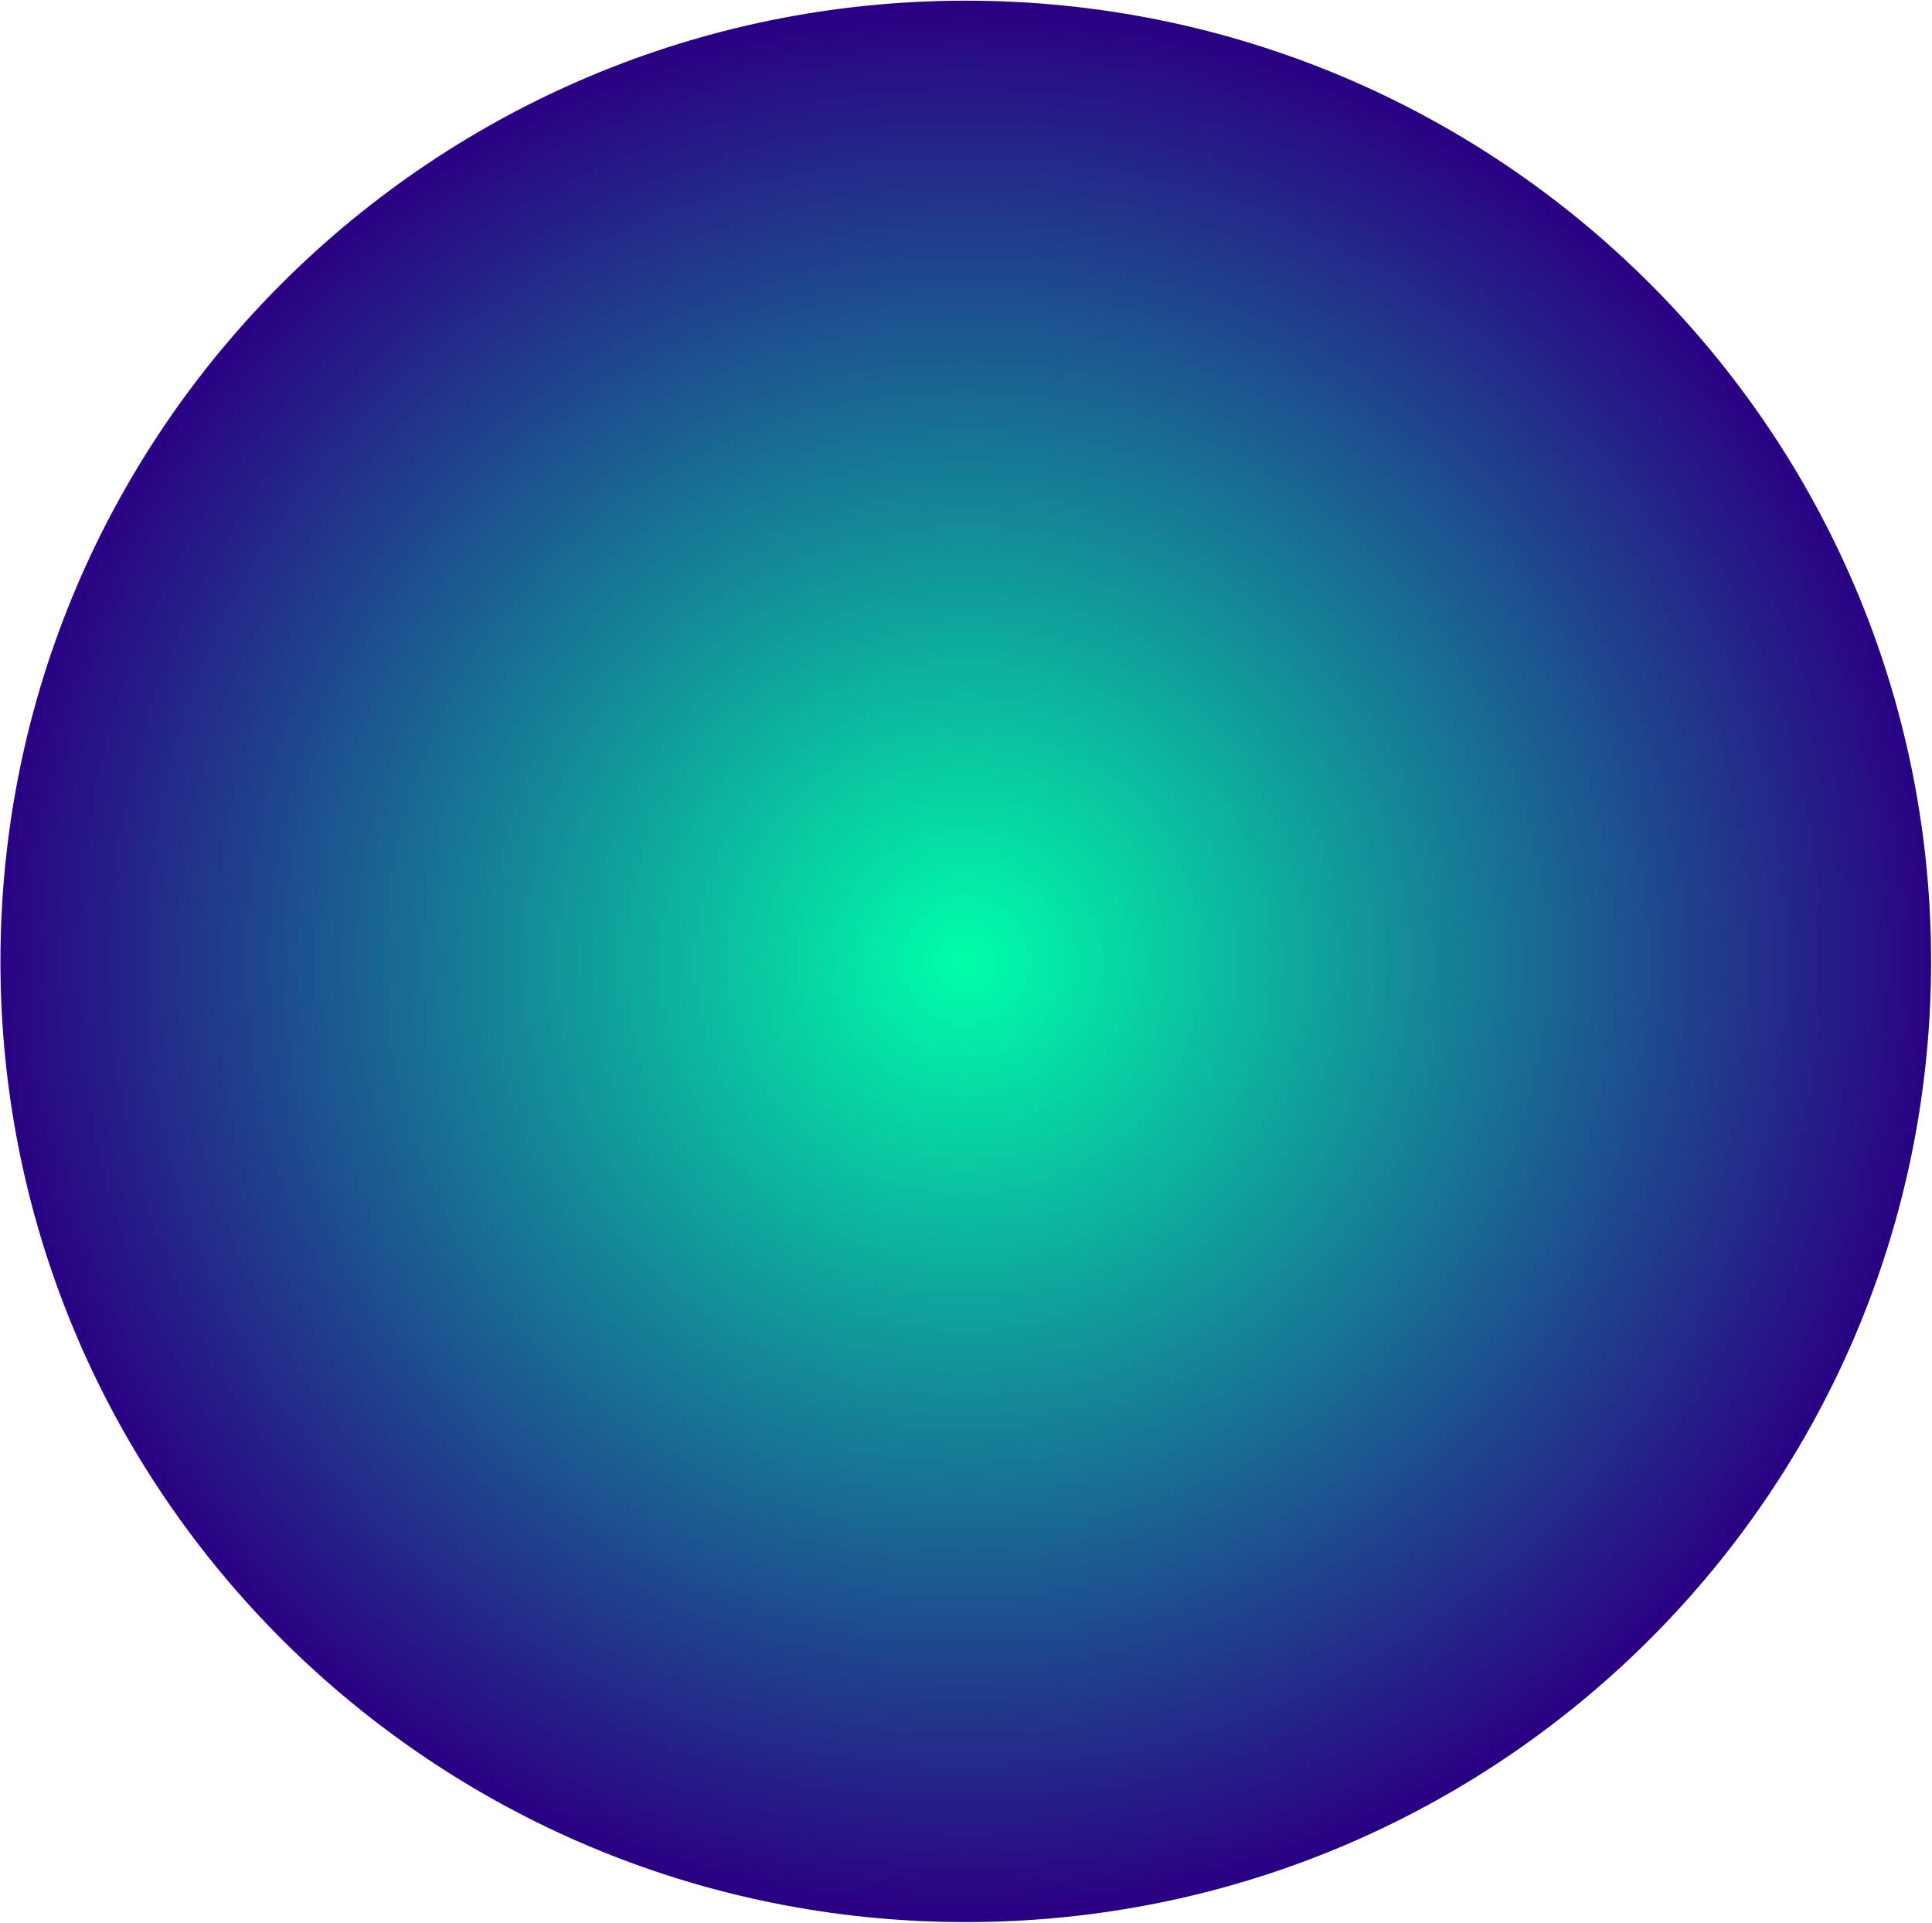
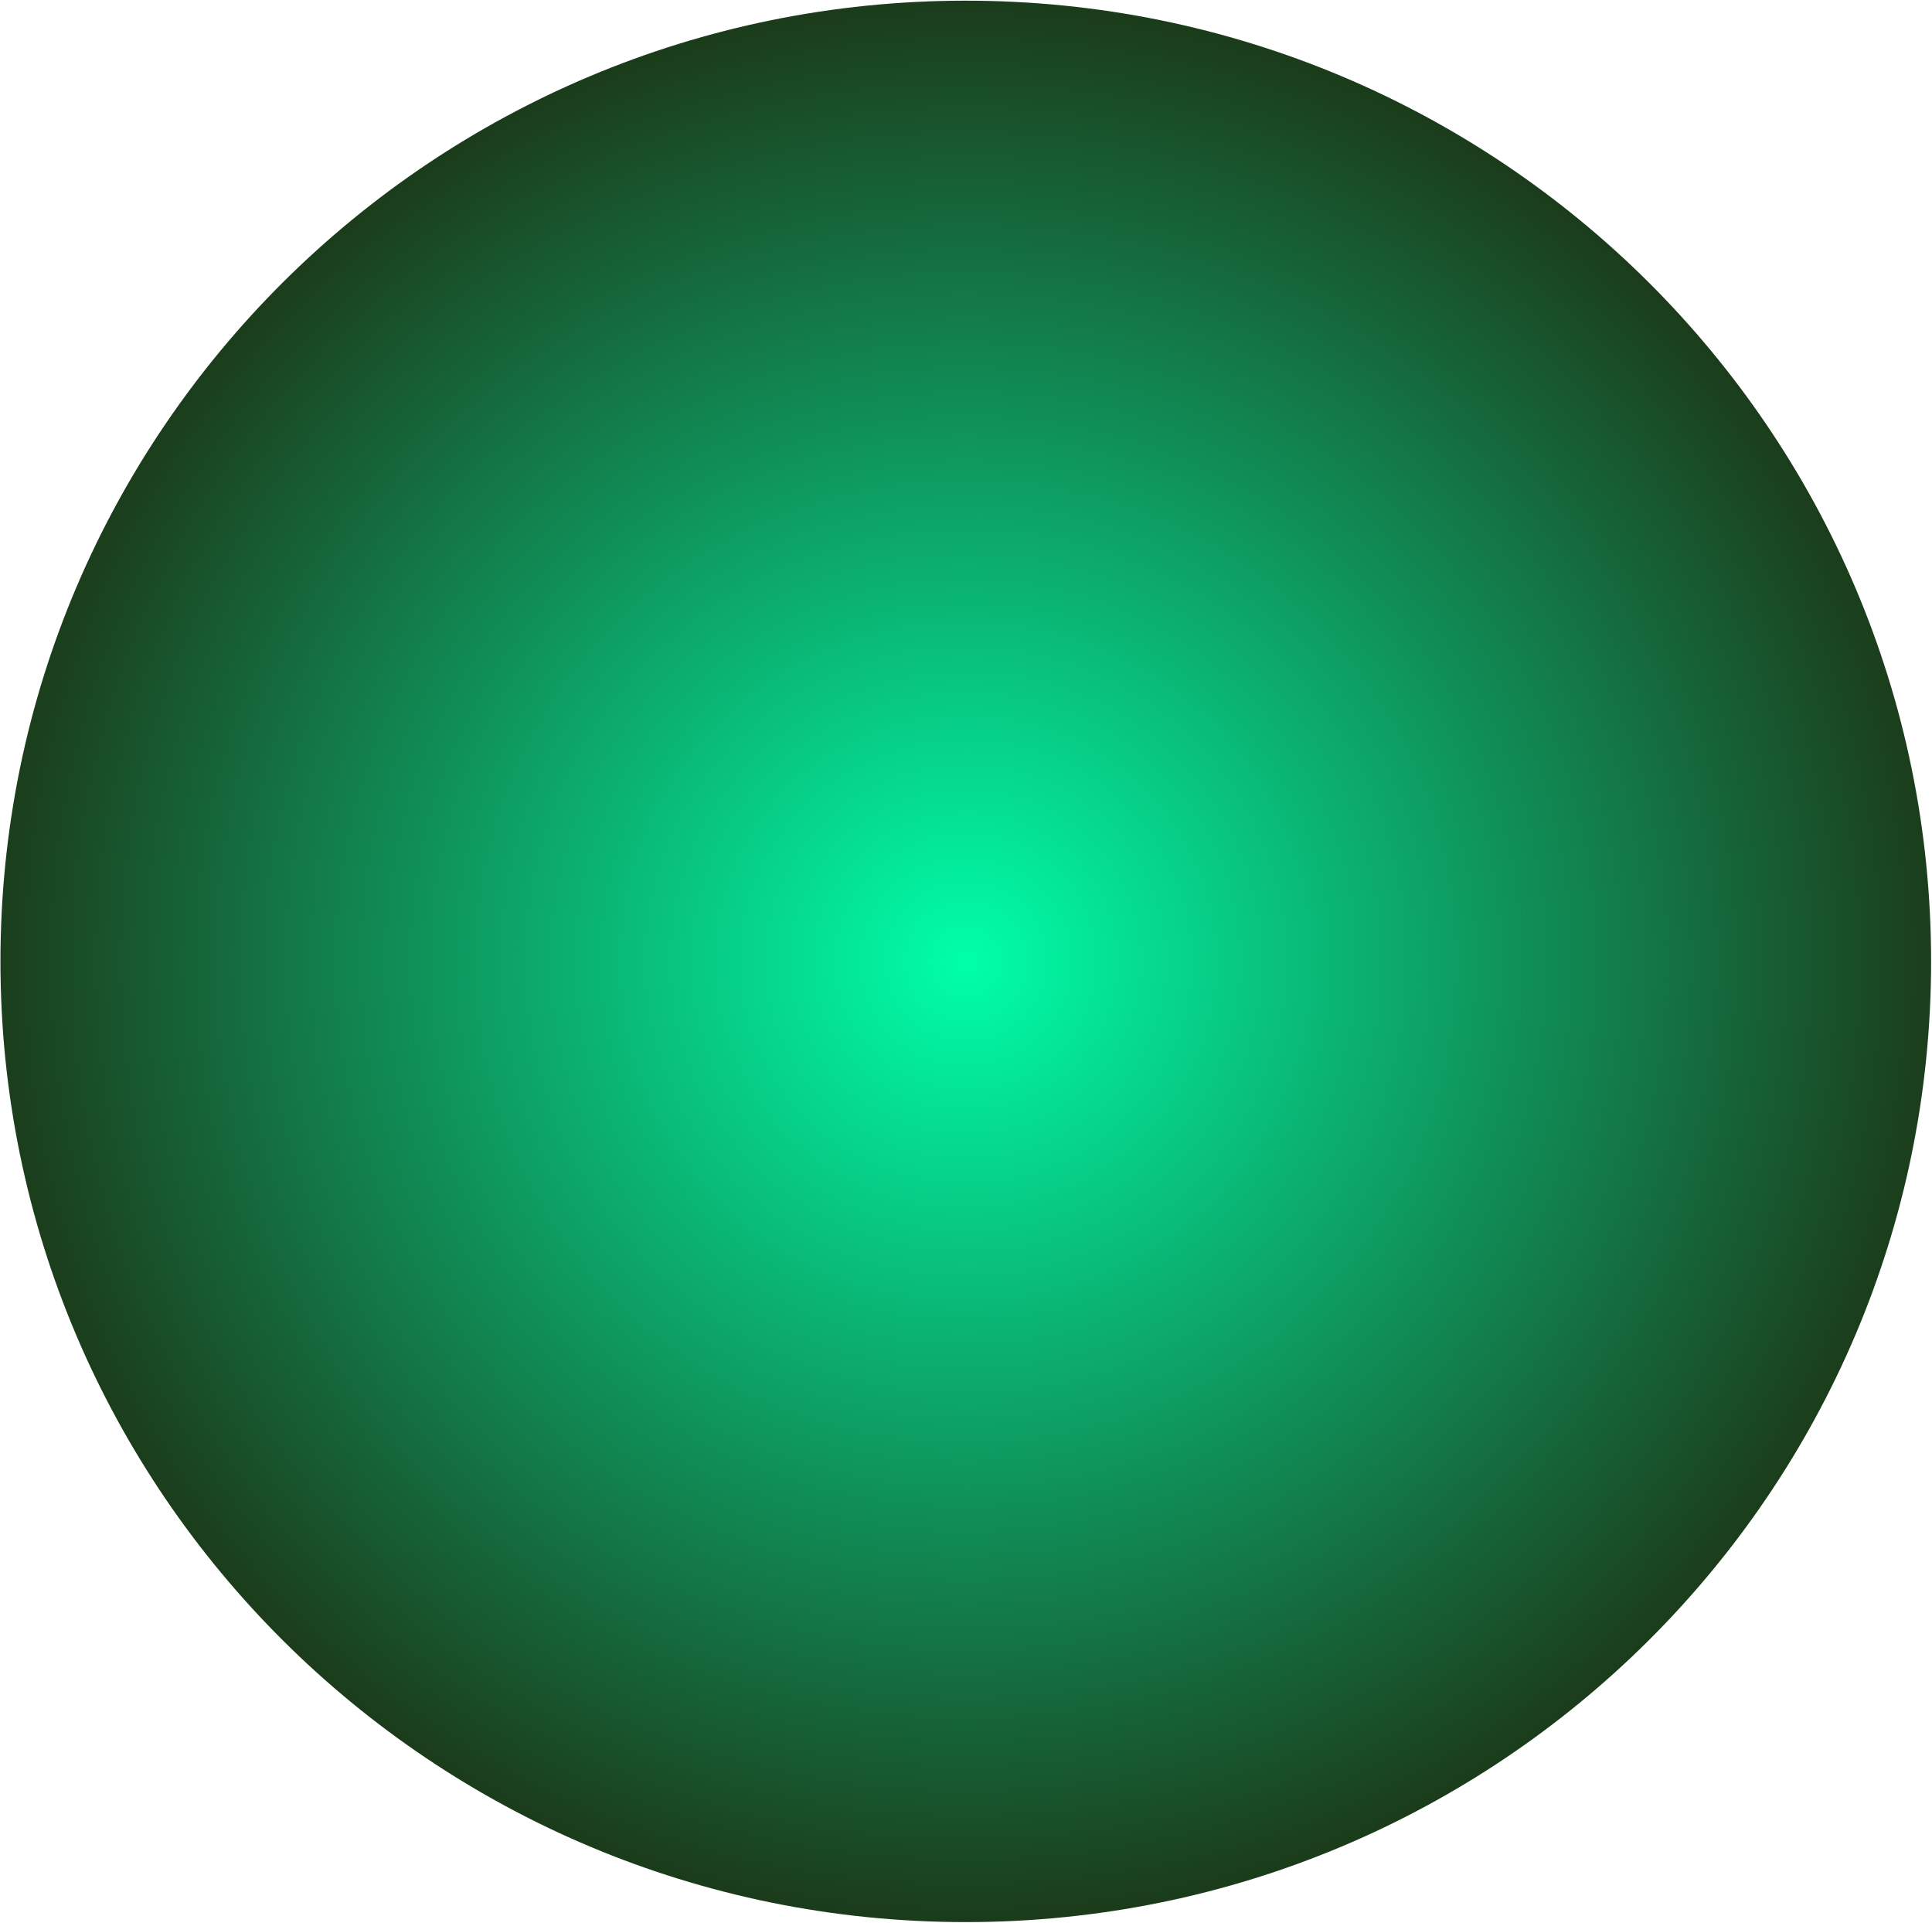
<svg xmlns="http://www.w3.org/2000/svg" width="1389" height="1382" viewBox="0 0 1389 1382" fill="none">
  <ellipse cx="694.336" cy="691.086" rx="690.6" ry="694.017" transform="rotate(-90 694.336 691.086)" fill="url(#paint0_radial_1805_161241)" />
  <defs>
    <radialGradient id="paint0_radial_1805_161241" cx="0" cy="0" r="1" gradientUnits="userSpaceOnUse" gradientTransform="translate(694.336 691.086) rotate(90) scale(694.017 690.6)">
      <stop stop-color="#00FFAA" />
-       <stop offset="1" stop-color="#2A0083" />
+       <stop offset="1" stop-color="#1b3c1b" />
    </radialGradient>
  </defs>
</svg>
